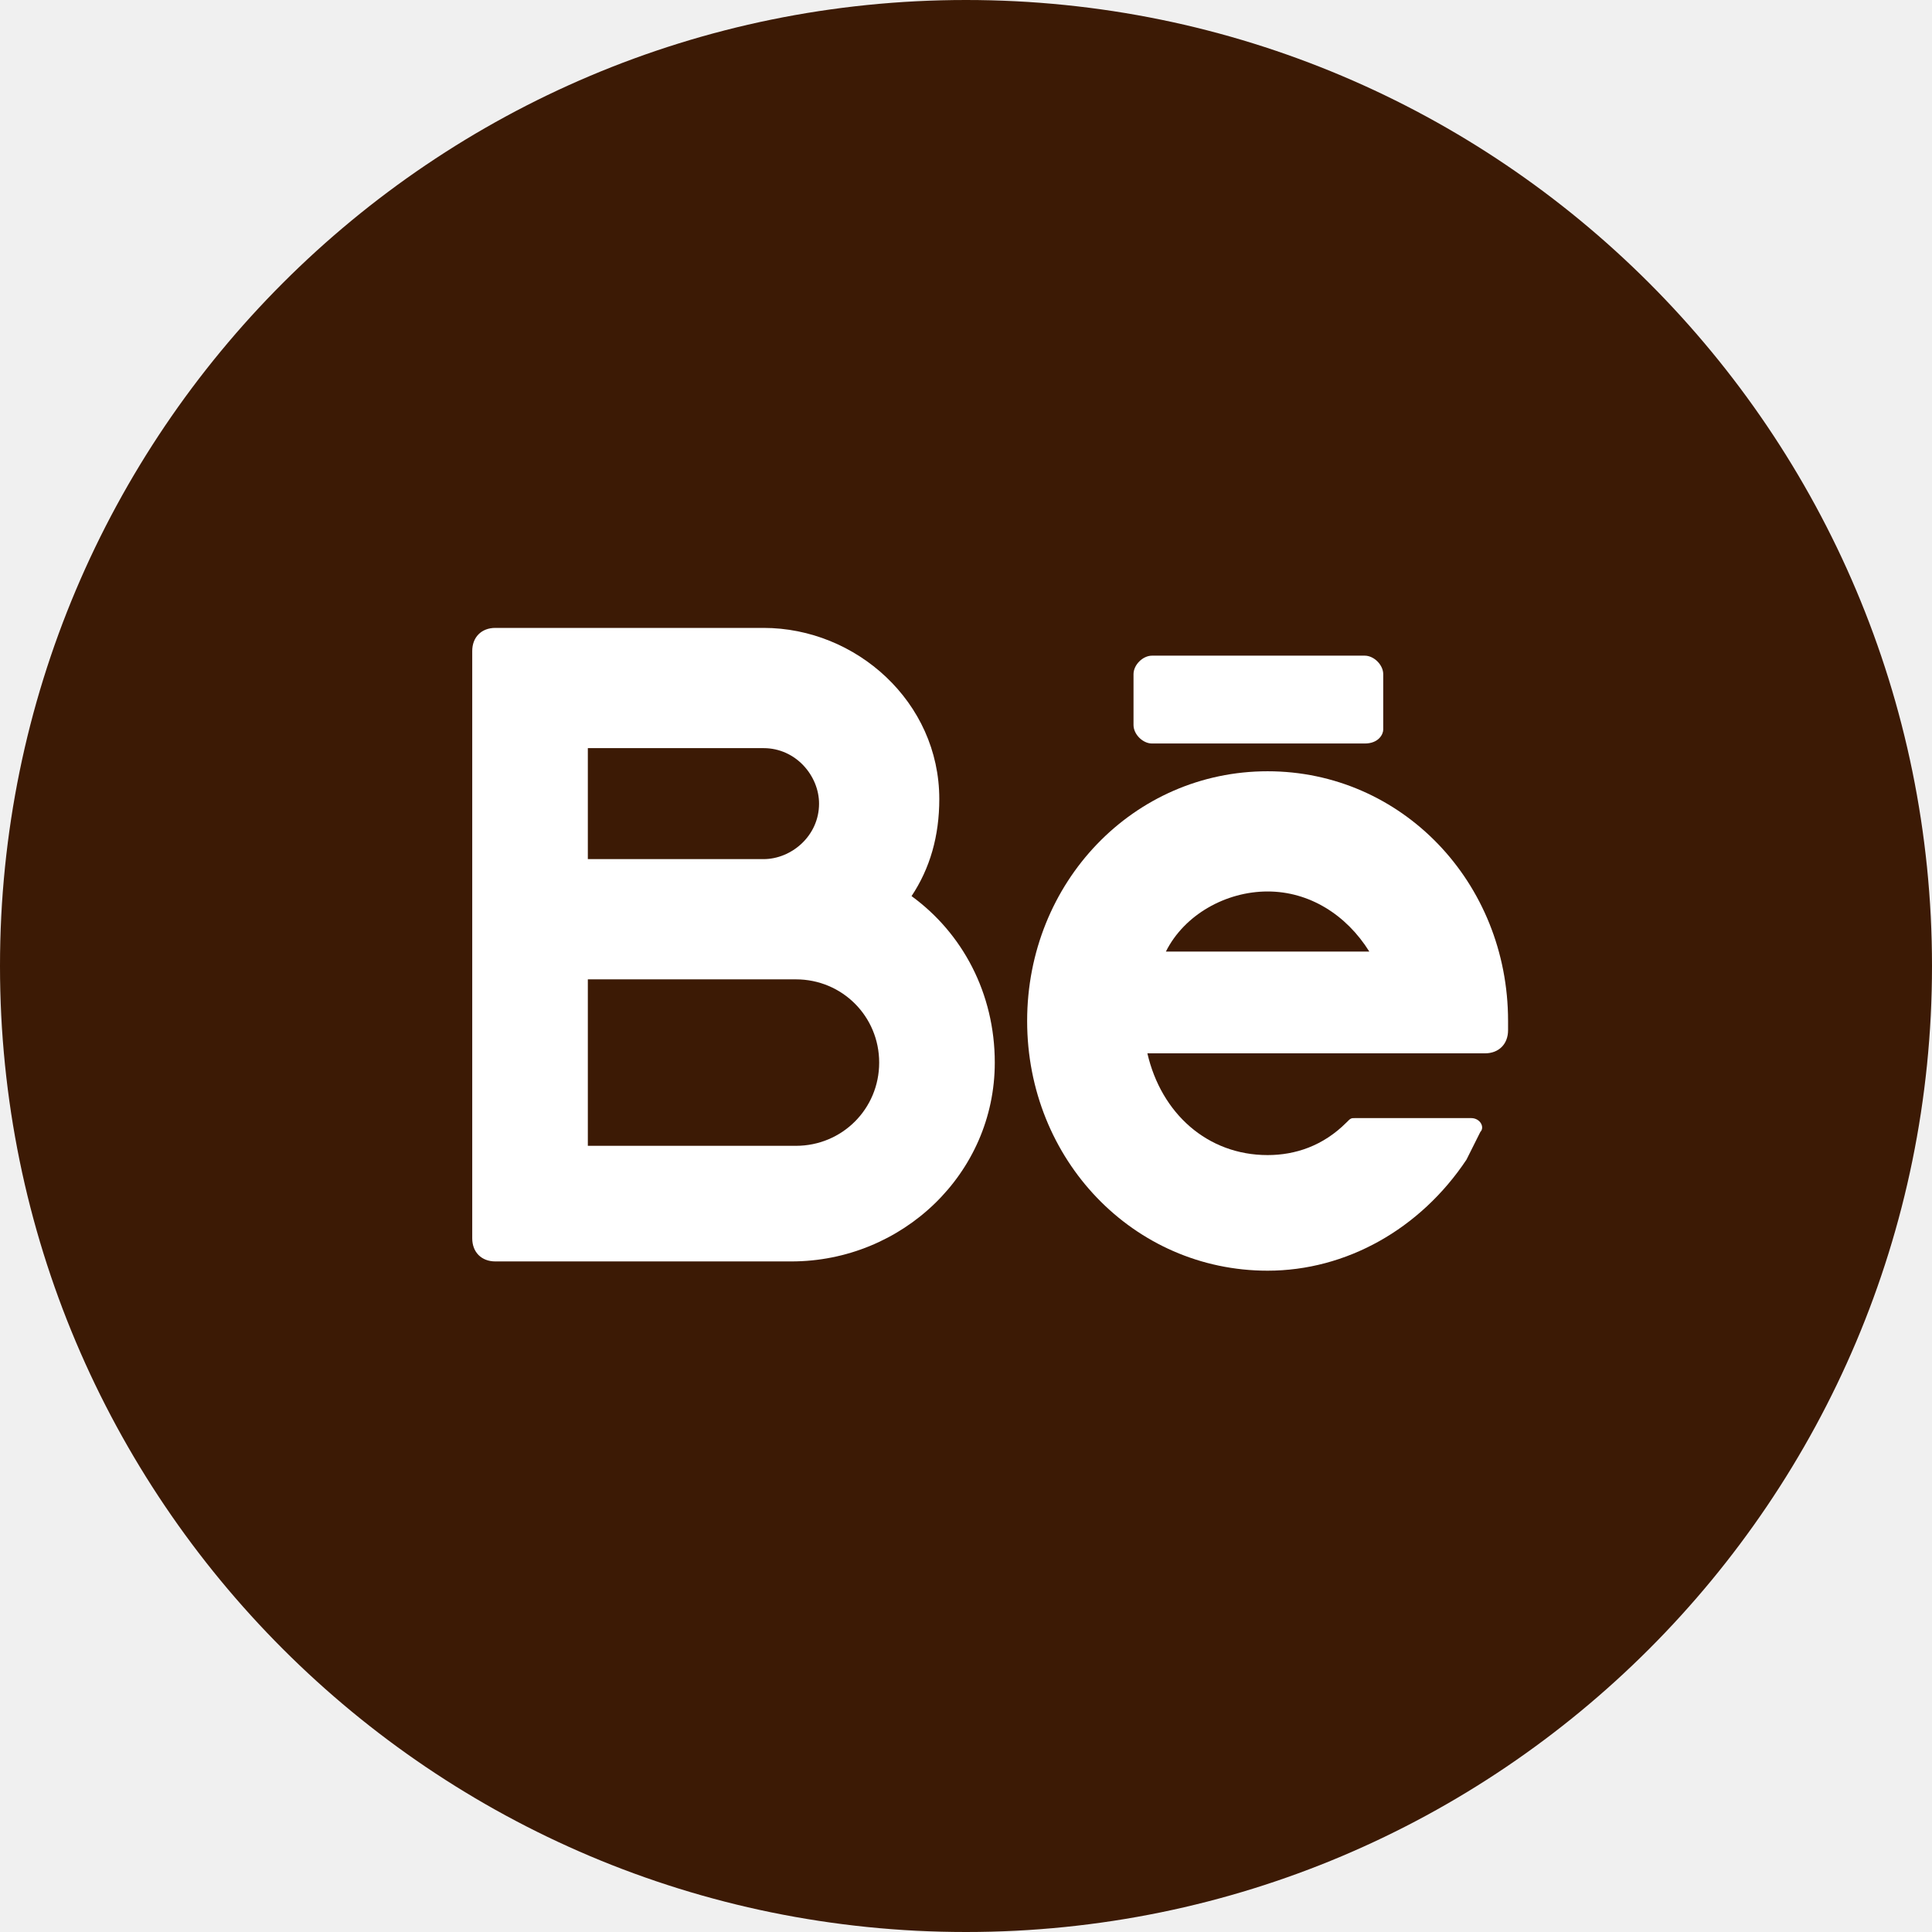
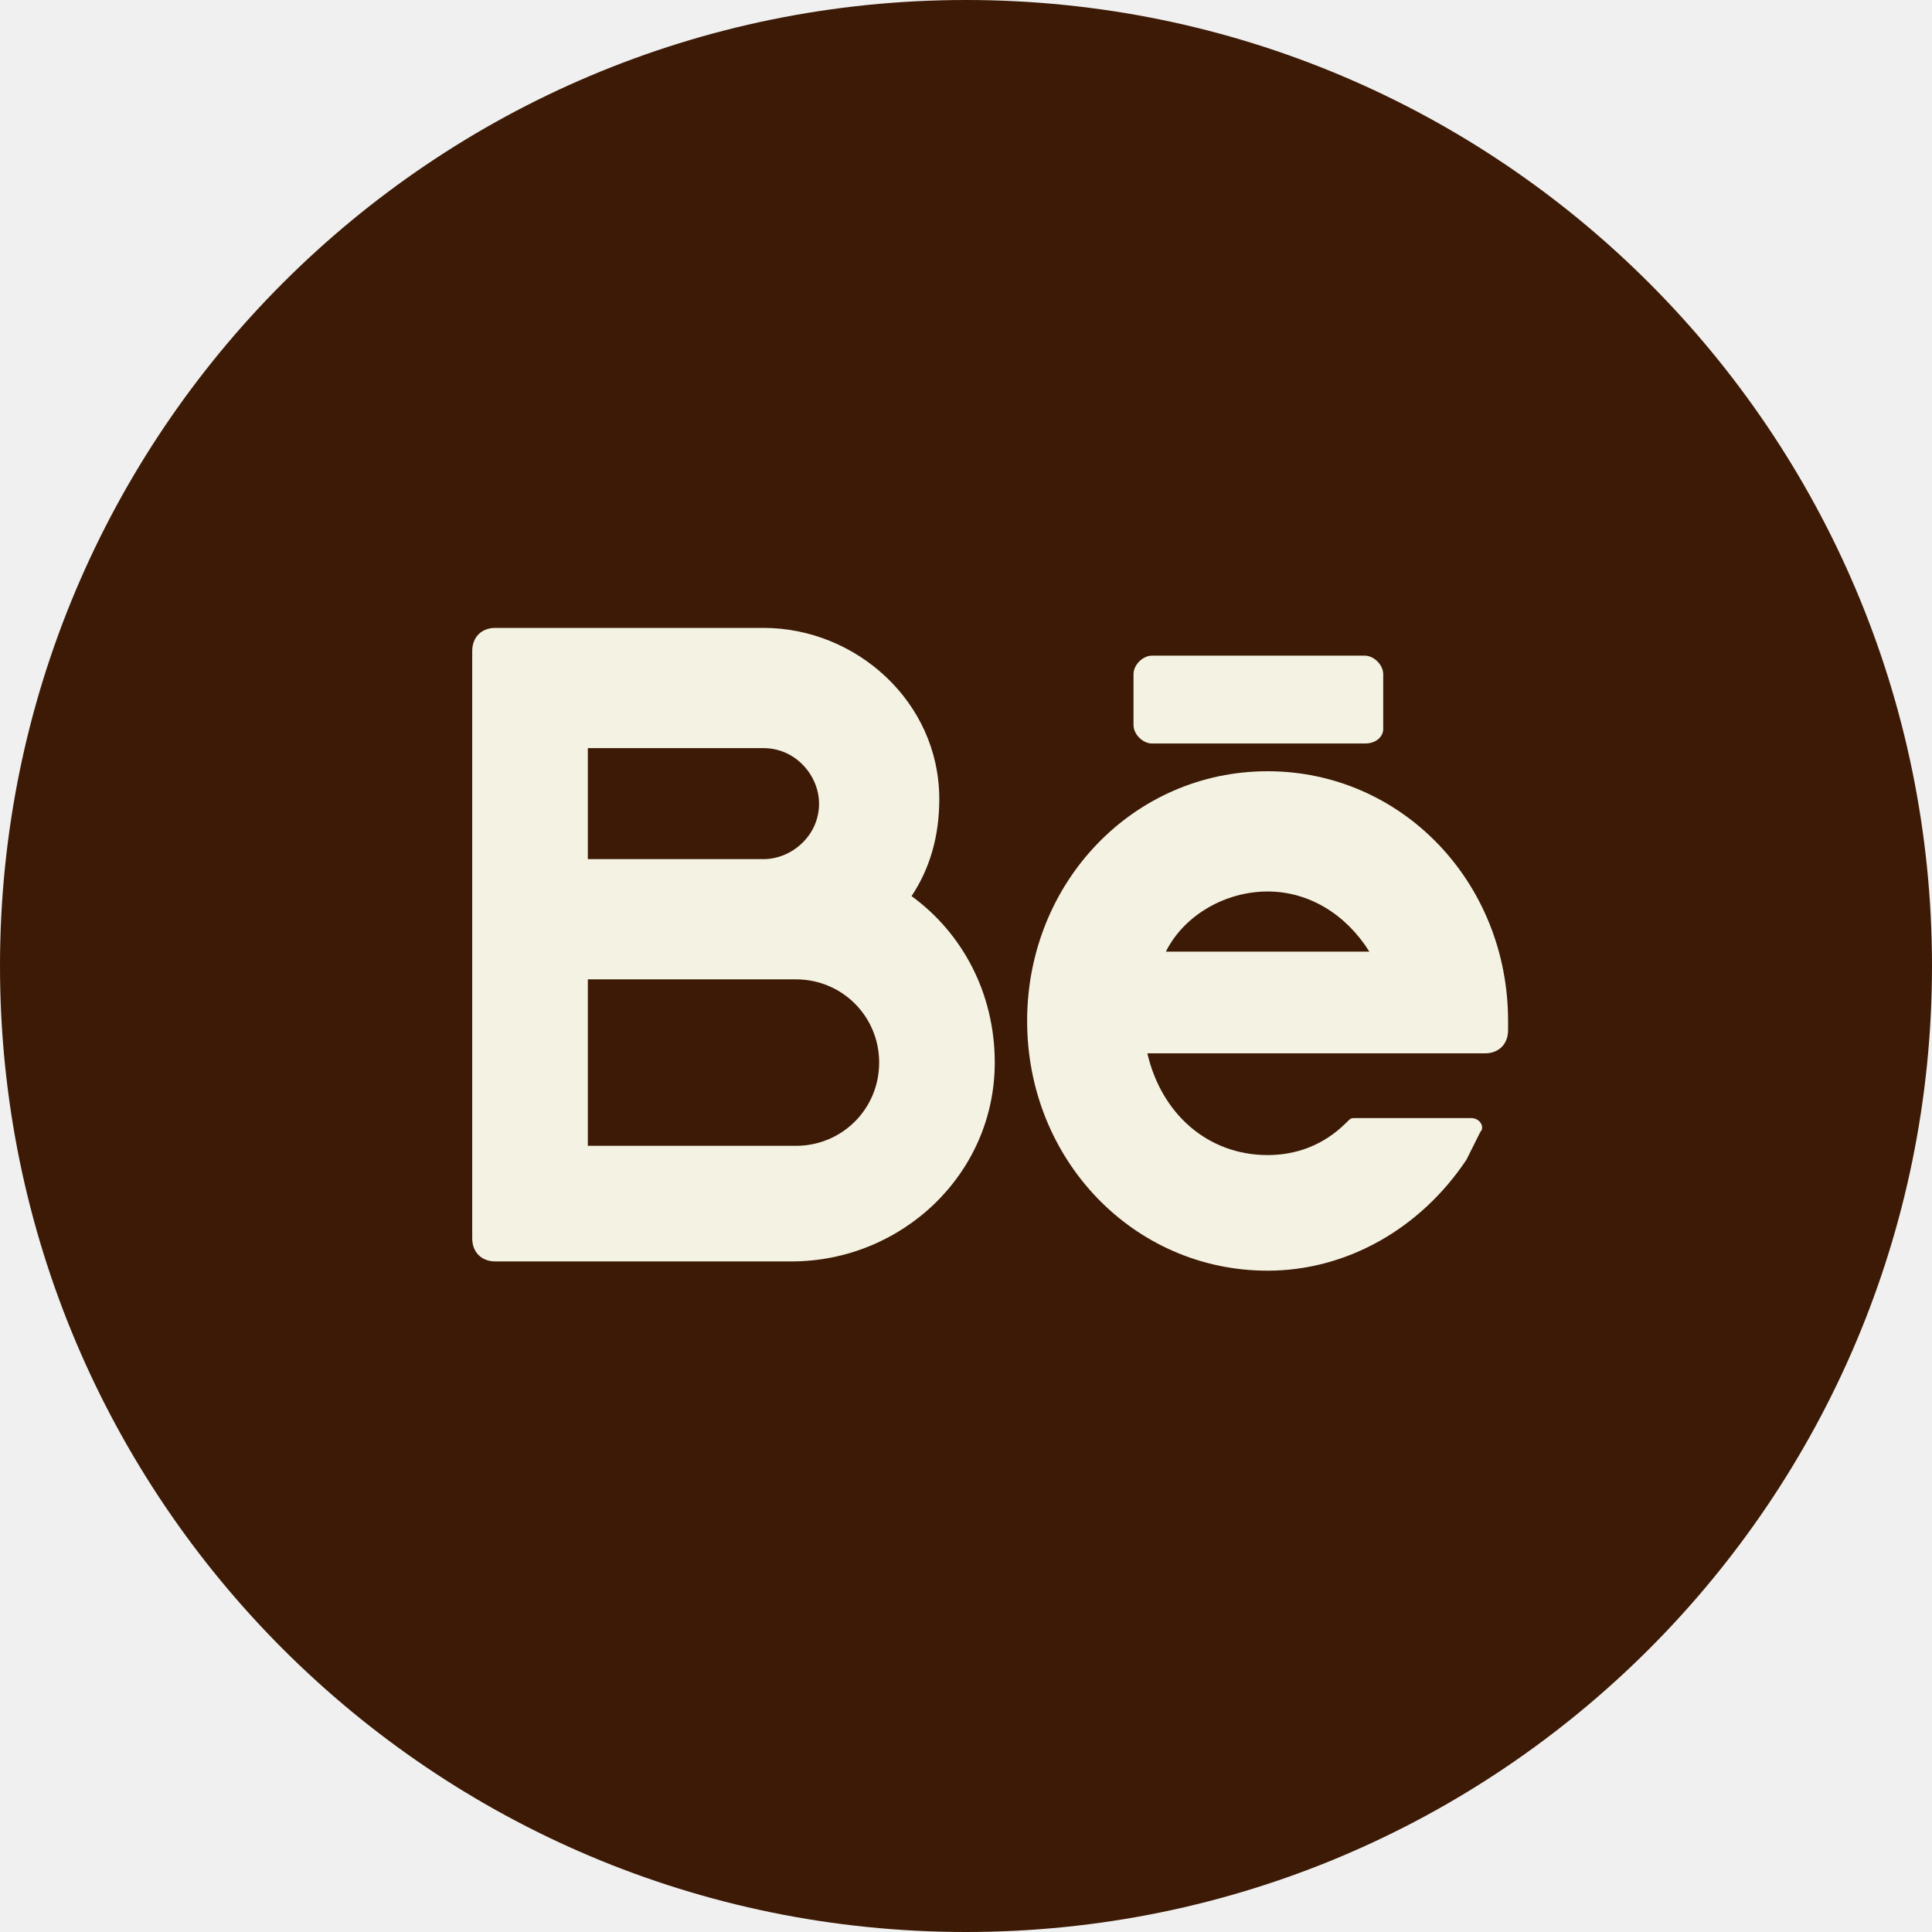
- <svg xmlns="http://www.w3.org/2000/svg" width="68" height="68" viewBox="0 0 68 68" fill="none">
-   <rect width="68" height="68" rx="34" fill="#3C1A05" />
-   <path d="M32.083 31.54C32.734 30.564 33.06 29.424 33.06 28.122C33.06 24.704 30.13 22.1 26.875 22.1H17.435C16.946 22.1 16.621 22.426 16.621 22.914V43.584C16.621 44.073 16.946 44.398 17.435 44.398H27.851C31.758 44.398 35.013 41.306 35.013 37.4C35.013 34.958 33.873 32.842 32.083 31.54ZM20.69 26.332H26.875C28.014 26.332 28.828 27.308 28.828 28.285C28.828 29.424 27.851 30.238 26.875 30.238H20.69V26.332ZM28.014 40.329H20.69V34.47H28.014C29.642 34.47 30.944 35.772 30.944 37.4C30.944 39.027 29.642 40.329 28.014 40.329Z" fill="white" />
-   <path d="M53.079 35.935C53.079 31.052 49.336 27.146 44.616 27.146C39.896 27.146 36.152 31.052 36.152 35.935C36.152 40.818 39.896 44.724 44.616 44.724C47.383 44.724 49.987 43.259 51.614 40.818C51.777 40.492 51.94 40.166 52.103 39.841C52.265 39.678 52.103 39.353 51.777 39.353H47.708C47.545 39.353 47.545 39.353 47.383 39.515C46.569 40.329 45.592 40.655 44.616 40.655C42.5 40.655 40.872 39.19 40.384 37.074H52.265C52.754 37.074 53.079 36.748 53.079 36.26V35.935ZM44.616 31.377C46.08 31.377 47.383 32.191 48.196 33.493H41.035C41.686 32.191 43.151 31.377 44.616 31.377Z" fill="white" />
-   <path d="M48.034 26.169H40.547C40.221 26.169 39.896 25.844 39.896 25.518V23.728C39.896 23.402 40.221 23.077 40.547 23.077H48.034C48.359 23.077 48.685 23.402 48.685 23.728V25.681C48.685 25.844 48.522 26.169 48.034 26.169Z" fill="white" />
+ <svg xmlns="http://www.w3.org/2000/svg" width="81" height="81" viewBox="191 0 81 81" fill="none">
+   <rect x="191" width="81" height="81" rx="40.5" fill="#3C1A05" />
+   <path d="M229.217 37.57C229.992 36.407 230.38 35.05 230.38 33.499C230.38 29.427 226.89 26.325 223.013 26.325H211.768C211.186 26.325 210.798 26.713 210.798 27.295V51.917C210.798 52.498 211.186 52.886 211.768 52.886H224.176C228.829 52.886 232.706 49.203 232.706 44.55C232.706 41.641 231.349 39.121 229.217 37.57ZM215.645 31.366H223.013C224.37 31.366 225.339 32.529 225.339 33.693C225.339 35.05 224.176 36.019 223.013 36.019H215.645V31.366ZM224.37 48.039H215.645V41.06H224.37C226.308 41.06 227.859 42.611 227.859 44.55C227.859 46.488 226.308 48.039 224.37 48.039Z" fill="#F4F2E3" />
+   <path d="M254.227 42.805C254.227 36.988 249.767 32.335 244.145 32.335C238.523 32.335 234.063 36.988 234.063 42.805C234.063 48.621 238.523 53.274 244.145 53.274C247.441 53.274 250.543 51.529 252.482 48.621C252.676 48.233 252.869 47.845 253.063 47.458C253.257 47.264 253.063 46.876 252.676 46.876H247.829C247.635 46.876 247.635 46.876 247.441 47.07C246.472 48.039 245.308 48.427 244.145 48.427C241.625 48.427 239.686 46.682 239.104 44.162H253.257C253.839 44.162 254.227 43.774 254.227 43.192V42.805ZM244.145 37.376C245.89 37.376 247.441 38.346 248.41 39.897H239.88C240.655 38.346 242.4 37.376 244.145 37.376Z" fill="#F4F2E3" />
+   <path d="M248.216 31.172H239.298C238.91 31.172 238.523 30.784 238.523 30.397V28.264C238.523 27.876 238.91 27.488 239.298 27.488H248.216C248.604 27.488 248.992 27.876 248.992 28.264V30.59C248.992 30.784 248.798 31.172 248.216 31.172Z" fill="#F4F2E3" />
</svg>
